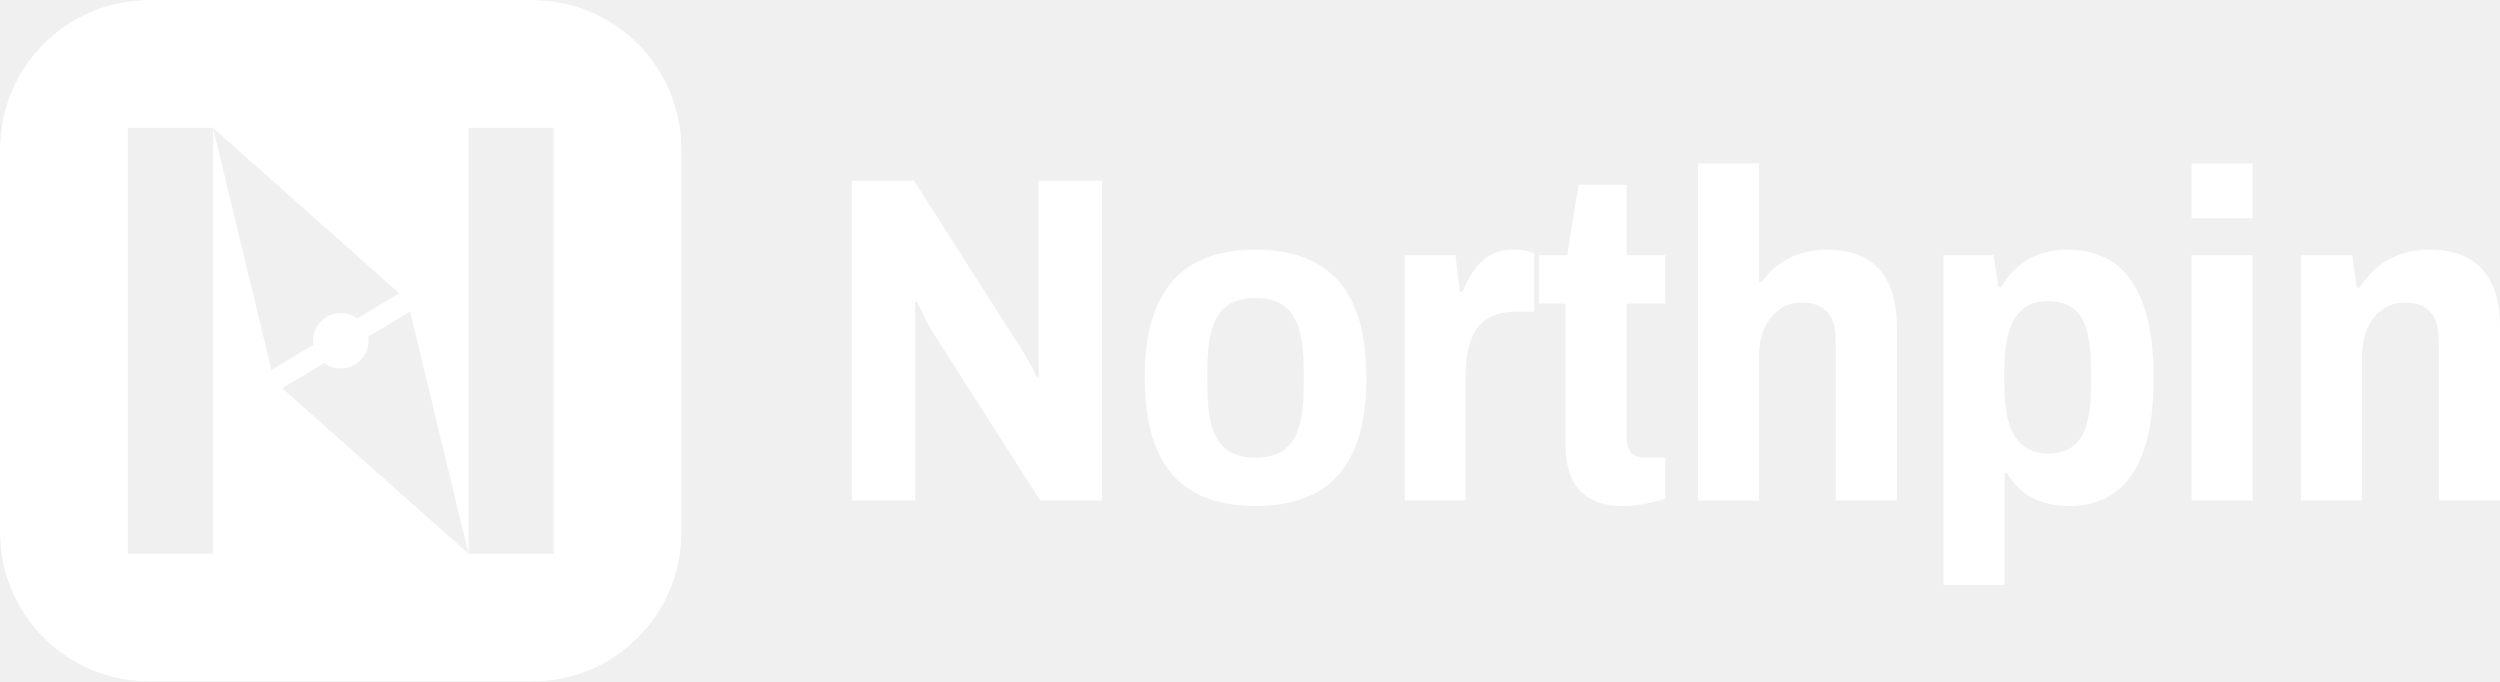
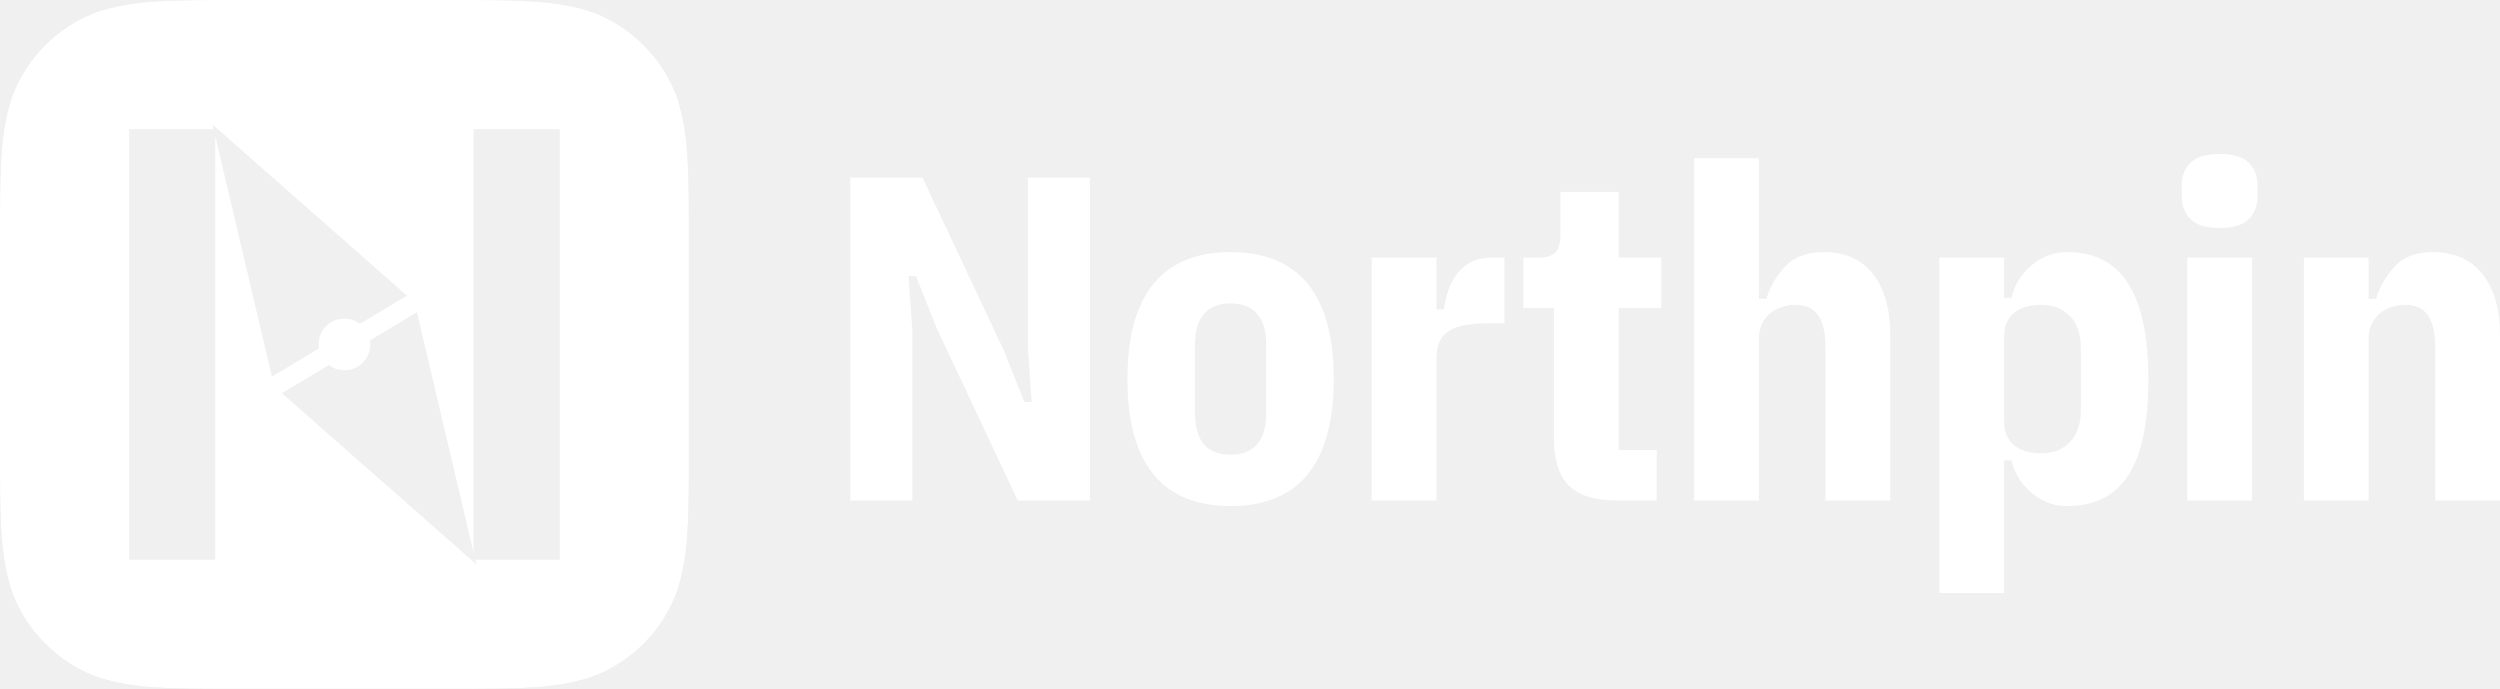
- <svg xmlns="http://www.w3.org/2000/svg" viewBox="0 0 234.77 64" width="939.08" height="256" role="img" aria-label="Northpin">
+ <svg xmlns="http://www.w3.org/2000/svg" viewBox="0 0 232.266 64" width="929.064" height="256" role="img" aria-label="Northpin">
  <mask id="np-k" maskUnits="userSpaceOnUse" x="0" y="0" width="64" height="64">
-     <rect width="64" height="64" rx="14" fill="#fff" />
-     <path d="M12 12h8v40h-8ZM44 12h8v40h-8ZM20 12 37.49 27.54 25.49 34.74ZM44 52 26.51 36.46 38.51 29.26Z" fill="#000" />
-     <circle cx="32" cy="32" r="2.6" fill="#fff" />
+     <path d="M22.013 0H41.987C48.326 0 51.495 0 54.906 1.079C58.631 2.434 61.566 5.369 62.921 9.094C64 12.505 64 15.674 64 22.013V41.987C64 48.326 64 51.495 62.921 54.906C61.566 58.631 58.631 61.566 54.906 62.921C51.495 64 48.326 64 41.987 64H22.013C15.674 64 12.505 64 9.094 62.921C5.369 61.566 2.434 58.631 1.079 54.906C0 51.495 0 48.326 0 41.987V22.013C0 15.674 0 12.505 1.079 9.094C2.434 5.369 5.369 2.434 9.094 1.079C12.505 0 15.674 0 22.013 0Z" fill="#fff" />
+     <path d="M19.743 11.571 37.808 27.466 25.266 34.991ZM44.257 52.429 26.192 36.534 38.734 29.009ZM12 12h8v40h-8ZM44 12h8v40h-8Z" fill="#000" />
+     <circle cx="32" cy="32" r="2.4" fill="#fff" />
  </mask>
-   <rect width="64" height="64" rx="14" fill="#FFFFFF" mask="url(#np-k)" />
-   <path transform="translate(77.07 47) scale(0.043732)" fill="#FFFFFF" d="M67 0V-686.7H200.4L427.7 -330.2Q432.6 -323 439.8 -311Q446.9 -299 453.6 -286.6Q460.3 -274.3 463.5 -265.3L468.5 -265.6Q468.1 -283.5 468.1 -300.5Q468.1 -317.5 468.1 -330.2V-686.7H604V0H471.4L239.4 -363.2Q231.3 -376.7 222 -395Q212.7 -413.2 207.1 -426.4L202.4 -426.1Q202.8 -411.2 202.8 -394.5Q202.8 -377.7 202.8 -363.2V0ZM933.5 12Q855.8 12 802.9 -17.1Q749.9 -46.3 722.9 -107.3Q695.9 -168.4 695.9 -263.2Q695.9 -359 722.9 -419.6Q749.9 -480.2 802.9 -509.4Q855.8 -538.7 933.5 -538.7Q1011.8 -538.7 1064.7 -509.4Q1117.6 -480.2 1144.6 -419.6Q1171.7 -359 1171.7 -263.2Q1171.7 -168.4 1144.6 -107.3Q1117.6 -46.3 1064.7 -17.1Q1011.8 12 933.5 12ZM933.5 -91.9Q970.9 -91.9 993.7 -107.9Q1016.4 -123.9 1026.8 -157.4Q1037.2 -191 1037.2 -242.9V-283.4Q1037.2 -335.6 1026.8 -369.2Q1016.4 -402.7 993.7 -418.8Q970.9 -434.8 933.5 -434.8Q896.5 -434.8 873.7 -418.8Q850.9 -402.7 840.6 -369.2Q830.3 -335.6 830.3 -283.4V-242.9Q830.3 -191 840.6 -157.4Q850.9 -123.9 873.7 -107.9Q896.5 -91.9 933.5 -91.9ZM1253.8 0V-526.7H1363L1372.6 -448.1H1378.6Q1388.6 -474.6 1403.2 -494.9Q1417.8 -515.2 1438.9 -527Q1460 -538.8 1487.8 -538.8Q1501.5 -538.8 1513.3 -536.3Q1525.1 -533.8 1532.2 -530.6V-405.3H1490.4Q1463.9 -405.3 1444 -396.9Q1424.1 -388.5 1410.8 -371.4Q1397.5 -354.2 1391.2 -328.2Q1384.8 -302.2 1384.8 -267.5V0ZM1723.8 12Q1678.7 12 1651.2 -4.7Q1623.7 -21.3 1611.6 -50.6Q1599.4 -79.8 1599.4 -116.2V-422.8H1542.3V-526.7H1603L1627.5 -678.1H1730.4V-526.7H1813.5V-422.8H1730.4V-139Q1730.4 -116 1739.3 -104.2Q1748.3 -92.4 1769.9 -92.4H1813.5V-4Q1801.1 0.2 1785.4 3.9Q1769.7 7.5 1753.7 9.8Q1737.8 12 1723.8 12ZM1883.8 0V-723.7H2014.8V-469.4H2021.1Q2036.1 -491.2 2056.8 -506.5Q2077.5 -521.8 2103.8 -530.2Q2130.1 -538.7 2161 -538.7Q2208.4 -538.7 2241.8 -521Q2275.2 -503.3 2293.2 -466.1Q2311.1 -428.9 2311.1 -369.3V0H2179.6V-343.1Q2179.6 -364.5 2175 -379.7Q2170.3 -394.9 2161.2 -405.1Q2152.1 -415.2 2138.4 -420.1Q2124.6 -425 2106.8 -425Q2079.8 -425 2059 -410.4Q2038.2 -395.7 2026.5 -369.4Q2014.8 -343.1 2014.8 -306.8V0ZM2411 181.3V-526.7H2518.7L2528.9 -458H2535.2Q2556.8 -496.8 2592.8 -517.8Q2628.9 -538.7 2677.4 -538.7Q2736.9 -538.7 2778 -509.4Q2819.1 -480.1 2840.7 -418.8Q2862.3 -357.6 2862.3 -261.2Q2862.3 -167.1 2840.6 -106.5Q2818.9 -45.9 2778.7 -16.9Q2738.6 12 2682.8 12Q2651.6 12 2625.8 4.1Q2600.1 -3.9 2580.6 -19.8Q2561.1 -35.7 2547.8 -58.4H2542V181.3ZM2634.9 -101Q2669 -101 2689.4 -116.6Q2709.8 -132.2 2718.8 -164.3Q2727.8 -196.3 2727.8 -245.8V-282.3Q2727.8 -331.9 2718.9 -364.3Q2710 -396.7 2689.7 -412.4Q2669.3 -428.1 2634.7 -428.1Q2601.8 -428.1 2581.2 -410.8Q2560.5 -393.6 2551.1 -360.8Q2541.6 -328.1 2541.6 -280.8V-248.3Q2541.6 -212.7 2547 -185.2Q2552.4 -157.8 2563.7 -139.1Q2575 -120.4 2592.8 -110.7Q2610.5 -101 2634.9 -101ZM2943.8 -606.1V-723.7H3074.8V-606.1ZM2943.8 0V-526.7H3074.8V0ZM3178.8 0V-526.7H3288.8L3298.4 -457H3304.4Q3320.8 -483.1 3342.9 -501.3Q3365 -519.6 3393.3 -529.1Q3421.5 -538.7 3454.9 -538.7Q3502.7 -538.7 3536.4 -521Q3570.2 -503.3 3588.1 -466.1Q3606.1 -428.9 3606.1 -369.3V0H3474.6V-343.1Q3474.6 -364.5 3470 -379.7Q3465.3 -394.9 3456.2 -405.1Q3447.1 -415.2 3433.4 -420.1Q3419.6 -425 3401.8 -425Q3374.8 -425 3354 -410.4Q3333.2 -395.7 3321.5 -369.4Q3309.8 -343.1 3309.8 -306.8V0Z" />
+   <path d="M22.013 0H41.987C48.326 0 51.495 0 54.906 1.079C58.631 2.434 61.566 5.369 62.921 9.094C64 12.505 64 15.674 64 22.013V41.987C64 48.326 64 51.495 62.921 54.906C61.566 58.631 58.631 61.566 54.906 62.921C51.495 64 48.326 64 41.987 64H22.013C15.674 64 12.505 64 9.094 62.921C5.369 61.566 2.434 58.631 1.079 54.906C0 51.495 0 48.326 0 41.987V22.013C0 15.674 0 12.505 1.079 9.094C2.434 5.369 5.369 2.434 9.094 1.079C12.505 0 15.674 0 22.013 0Z" fill="#FFFFFF" mask="url(#np-k)" />
+   <path transform="translate(76.077 46.5) scale(0.04298)" fill="#FFFFFF" d="M430 0 254 -374 210 -485H194L202 -368V0H68V-698H224L400 -324L444 -213H460L452 -330V-698H586V0ZM890 12Q817 12 767.5 -18Q718 -48 692.5 -109Q667 -170 667 -262Q667 -355 692.5 -416Q718 -477 767.5 -507Q817 -537 890 -537Q963 -537 1012.5 -507Q1062 -477 1087.5 -416Q1113 -355 1113 -262Q1113 -170 1087.5 -109Q1062 -48 1012.5 -18Q963 12 890 12ZM890 -99Q928 -99 947.5 -121.5Q967 -144 967 -189V-336Q967 -381 947.5 -403.5Q928 -426 890 -426Q852 -426 832.5 -403.5Q813 -381 813 -336V-189Q813 -144 832.5 -121.5Q852 -99 890 -99ZM1335 0H1195V-525H1335V-413H1351Q1355 -443 1366.5 -468.5Q1378 -494 1400 -509.5Q1422 -525 1457 -525H1482V-383H1446Q1408 -383 1383.5 -376Q1359 -369 1347 -352.5Q1335 -336 1335 -306ZM1811 0H1726Q1654 0 1621.5 -32Q1589 -64 1589 -134V-416H1523V-525H1555Q1583 -525 1593 -537Q1603 -549 1603 -576V-667H1729V-525H1821V-416H1729V-109H1811ZM1892 0V-740H2032V-436H2048Q2061 -477 2090 -507Q2119 -537 2172 -537Q2242 -537 2279 -489Q2316 -441 2316 -357V0H2176V-330Q2176 -377 2160.5 -400Q2145 -423 2111 -423Q2090 -423 2072 -414.5Q2054 -406 2043 -389.5Q2032 -373 2032 -349V0ZM2422 200V-525H2562V-438H2578Q2587 -479 2621 -508Q2655 -537 2698 -537Q2759 -537 2797.5 -506Q2836 -475 2855 -414Q2874 -353 2874 -262Q2874 -171 2855.5 -110Q2837 -49 2798 -18.5Q2759 12 2698 12Q2655 12 2621 -17Q2587 -46 2578 -87H2562V200ZM2642 -102Q2681 -102 2704.5 -126.5Q2728 -151 2728 -196V-329Q2728 -374 2704.5 -398.5Q2681 -423 2642 -423Q2617 -423 2599 -415Q2581 -407 2571.5 -391.5Q2562 -376 2562 -353V-172Q2562 -149 2571.5 -133.5Q2581 -118 2599 -110Q2617 -102 2642 -102ZM3028 -589Q2985 -589 2965.5 -608Q2946 -627 2946 -658V-680Q2946 -712 2965.5 -730.5Q2985 -749 3028 -749Q3071 -749 3090.5 -730.5Q3110 -712 3110 -680V-658Q3110 -627 3090.5 -608Q3071 -589 3028 -589ZM2958 0V-525H3098V0ZM3350 0H3210V-525H3350V-436H3366Q3379 -477 3407.5 -507Q3436 -537 3488 -537Q3559 -537 3596.5 -489Q3634 -441 3634 -357V0H3494V-330Q3494 -377 3478.5 -400Q3463 -423 3429 -423Q3408 -423 3390 -414.5Q3372 -406 3361 -389.5Q3350 -373 3350 -349Z" />
</svg>
